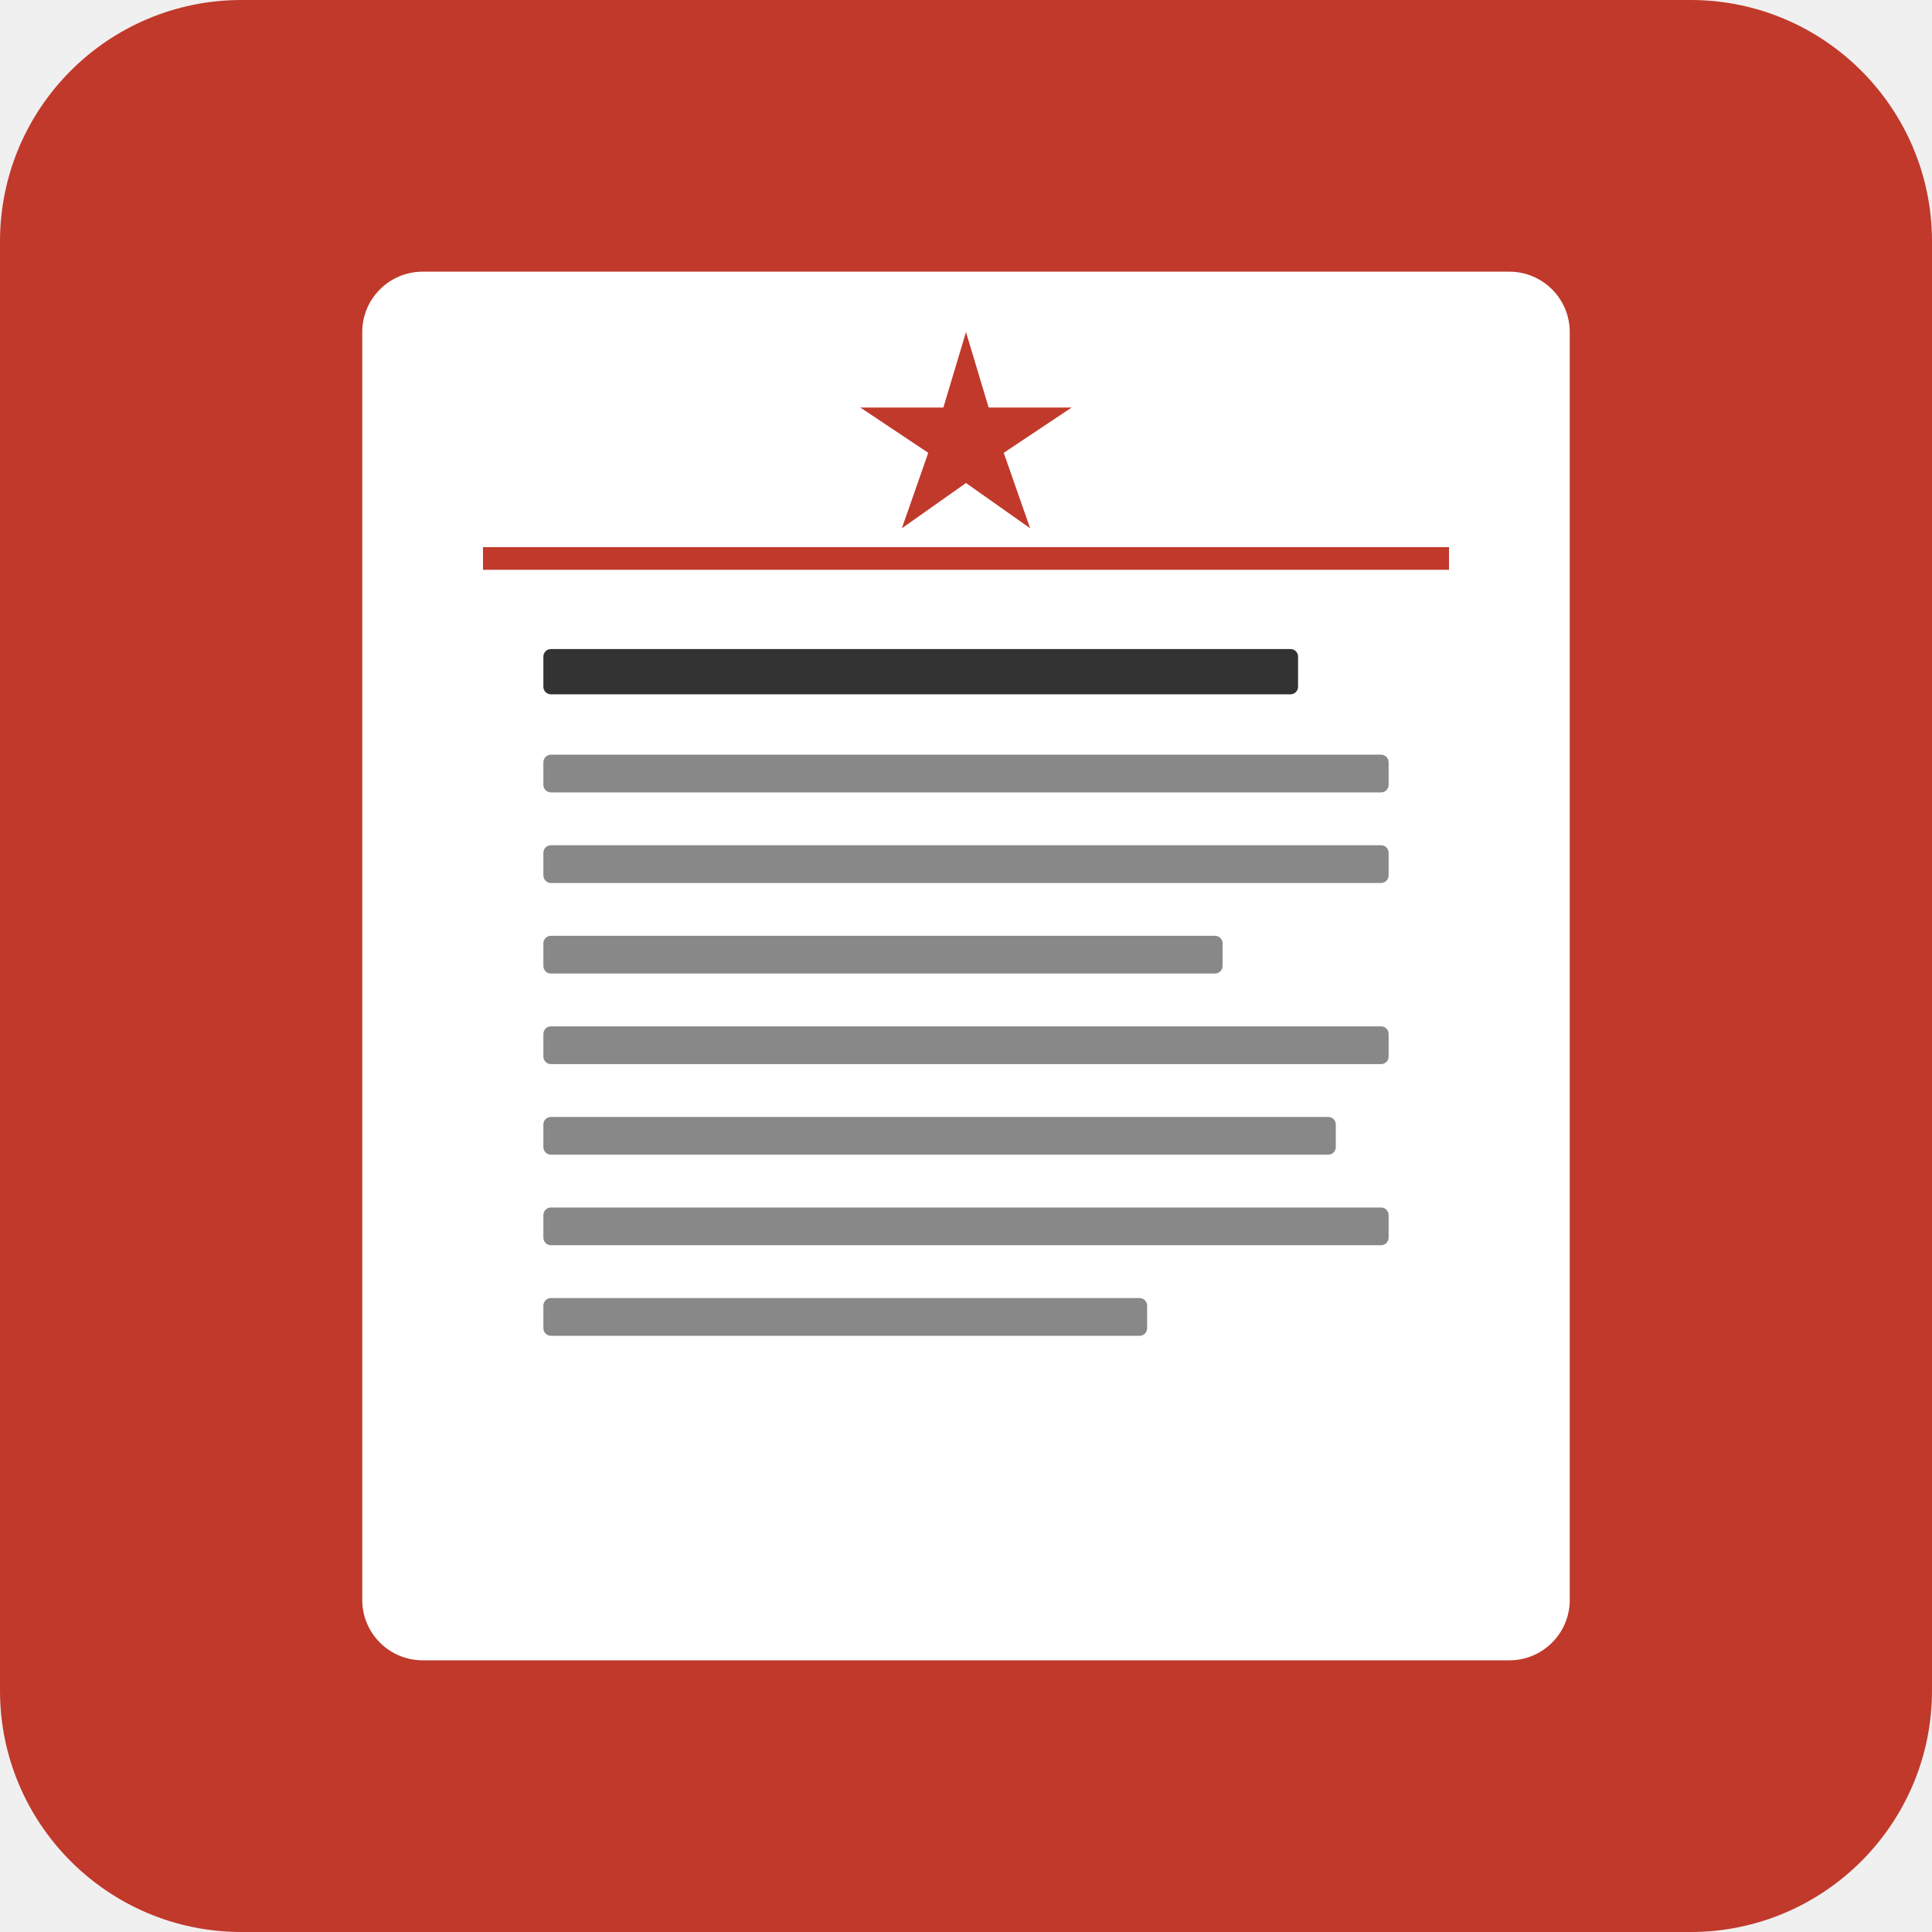
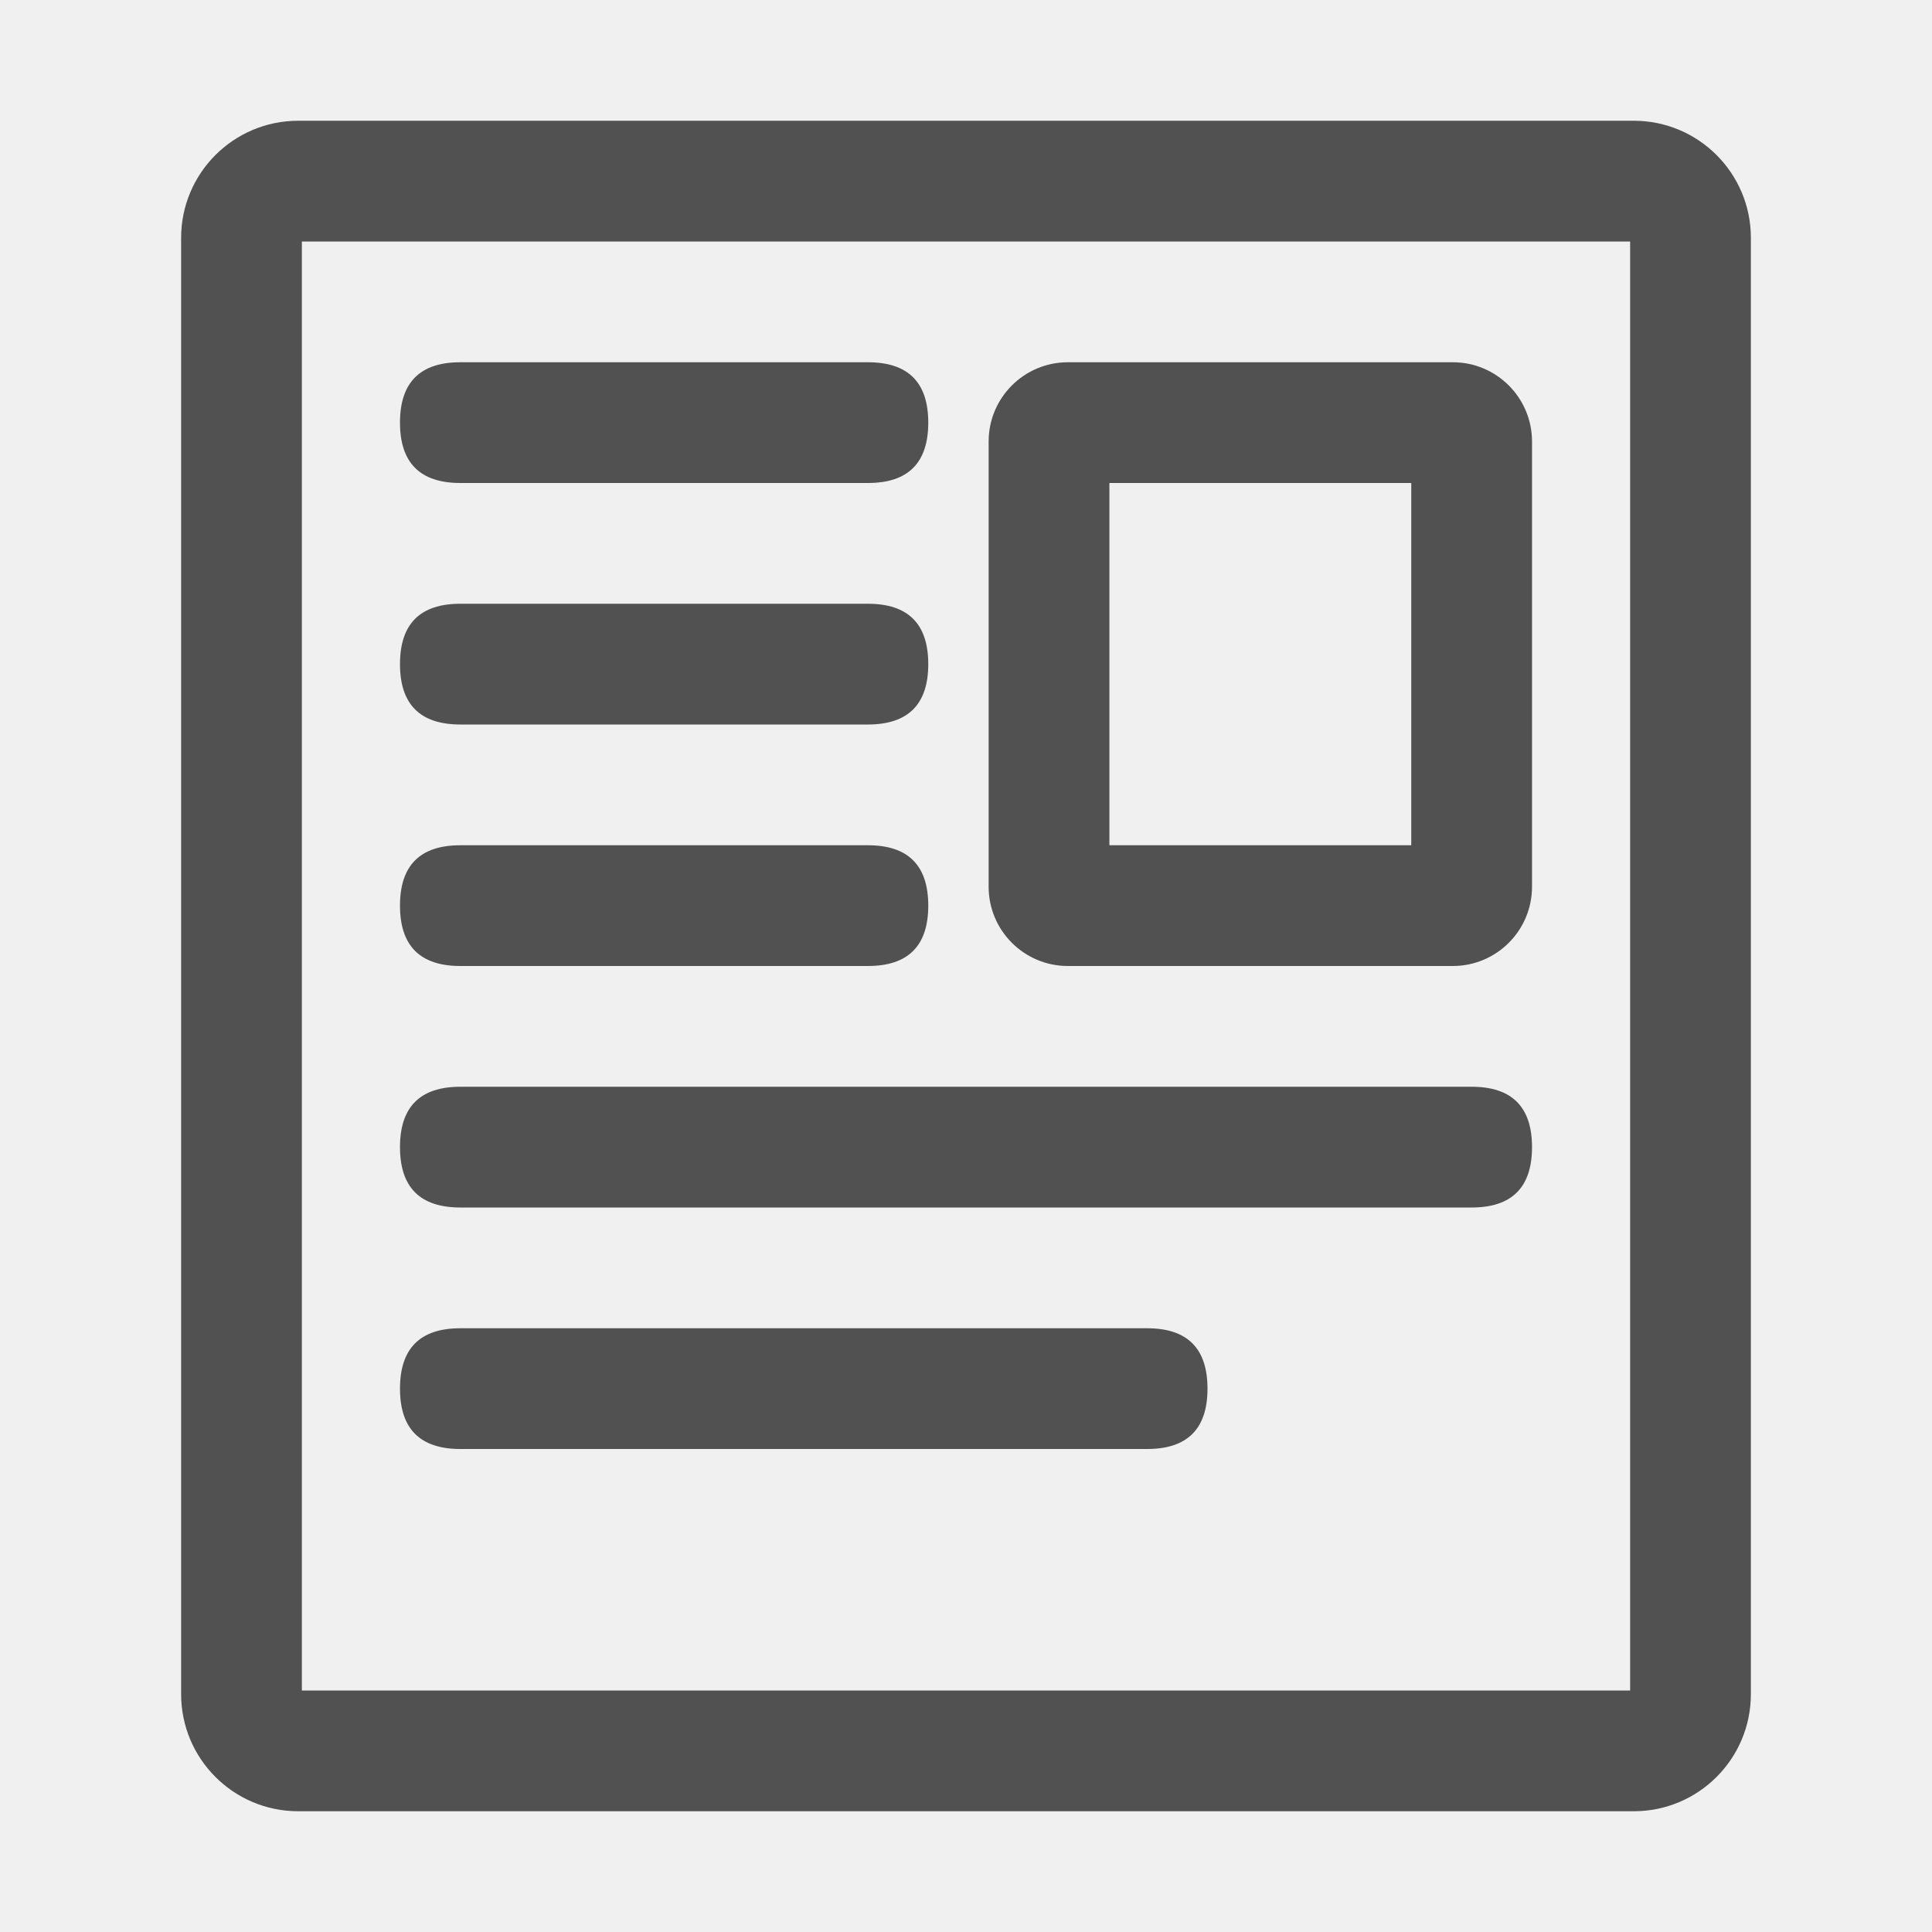
- <svg xmlns="http://www.w3.org/2000/svg" viewBox="0 0 512 512">
-   <rect width="512" height="512" rx="64" fill="#c0392b" />
-   <rect x="96" y="72" width="320" height="368" rx="16" fill="#fff" />
-   <line x1="128" y1="148" x2="384" y2="148" stroke="#c0392b" stroke-width="6" />
-   <rect x="144" y="172" width="200" height="12" rx="2" fill="#333" />
-   <rect x="144" y="200" width="224" height="10" rx="2" fill="#888" />
-   <rect x="144" y="224" width="224" height="10" rx="2" fill="#888" />
-   <rect x="144" y="248" width="180" height="10" rx="2" fill="#888" />
-   <rect x="144" y="272" width="224" height="10" rx="2" fill="#888" />
-   <rect x="144" y="296" width="210" height="10" rx="2" fill="#888" />
-   <rect x="144" y="320" width="224" height="10" rx="2" fill="#888" />
-   <rect x="144" y="344" width="160" height="10" rx="2" fill="#888" />
-   <polygon points="256,88 262,108 284,108 266,120 273,140 256,128 239,140 246,120 228,108 250,108" fill="#c0392b" />
+ <svg xmlns="http://www.w3.org/2000/svg" t="1773714866844" class="icon" viewBox="0 0 1024 1024" version="1.1" p-id="4423" width="256" height="256">
+   <path d="M866 960H158a62.07 62.07 0 0 1-62-62V126a62.07 62.07 0 0 1 62-62h708a62.07 62.07 0 0 1 62 62v772a62.07 62.07 0 0 1-62 62z m-706-64h704V128H160z" fill="#515151" p-id="4424" />
+   <path d="M212 576m32 0l536 0q32 0 32 32l0 0q0 32-32 32l-536 0q-32 0-32-32l0 0q0-32 32-32Z" fill="#515151" p-id="4425" />
+   <path d="M212 704m32 0l364 0q32 0 32 32l0 0q0 32-32 32l-364 0q-32 0-32-32l0 0q0-32 32-32Z" fill="#515151" p-id="4426" />
+   <path d="M212 448m32 0l216 0q32 0 32 32l0 0q0 32-32 32l-216 0q-32 0-32-32l0 0q0-32 32-32Z" fill="#515151" p-id="4427" />
+   <path d="M212 320m32 0l216 0q32 0 32 32l0 0q0 32-32 32l-216 0q-32 0-32-32l0 0q0-32 32-32Z" fill="#515151" p-id="4428" />
+   <path d="M212 192m32 0l216 0q32 0 32 32l0 0q0 32-32 32l-216 0q-32 0-32-32l0 0q0-32 32-32Z" fill="#515151" p-id="4429" />
+   <path d="M770 512H566a42 42 0 0 1-42-42V234a42 42 0 0 1 42-42h204a42 42 0 0 1 42 42v236a42 42 0 0 1-42 42z m-182-64h160V256H588z" fill="#515151" p-id="4430" />
</svg>
